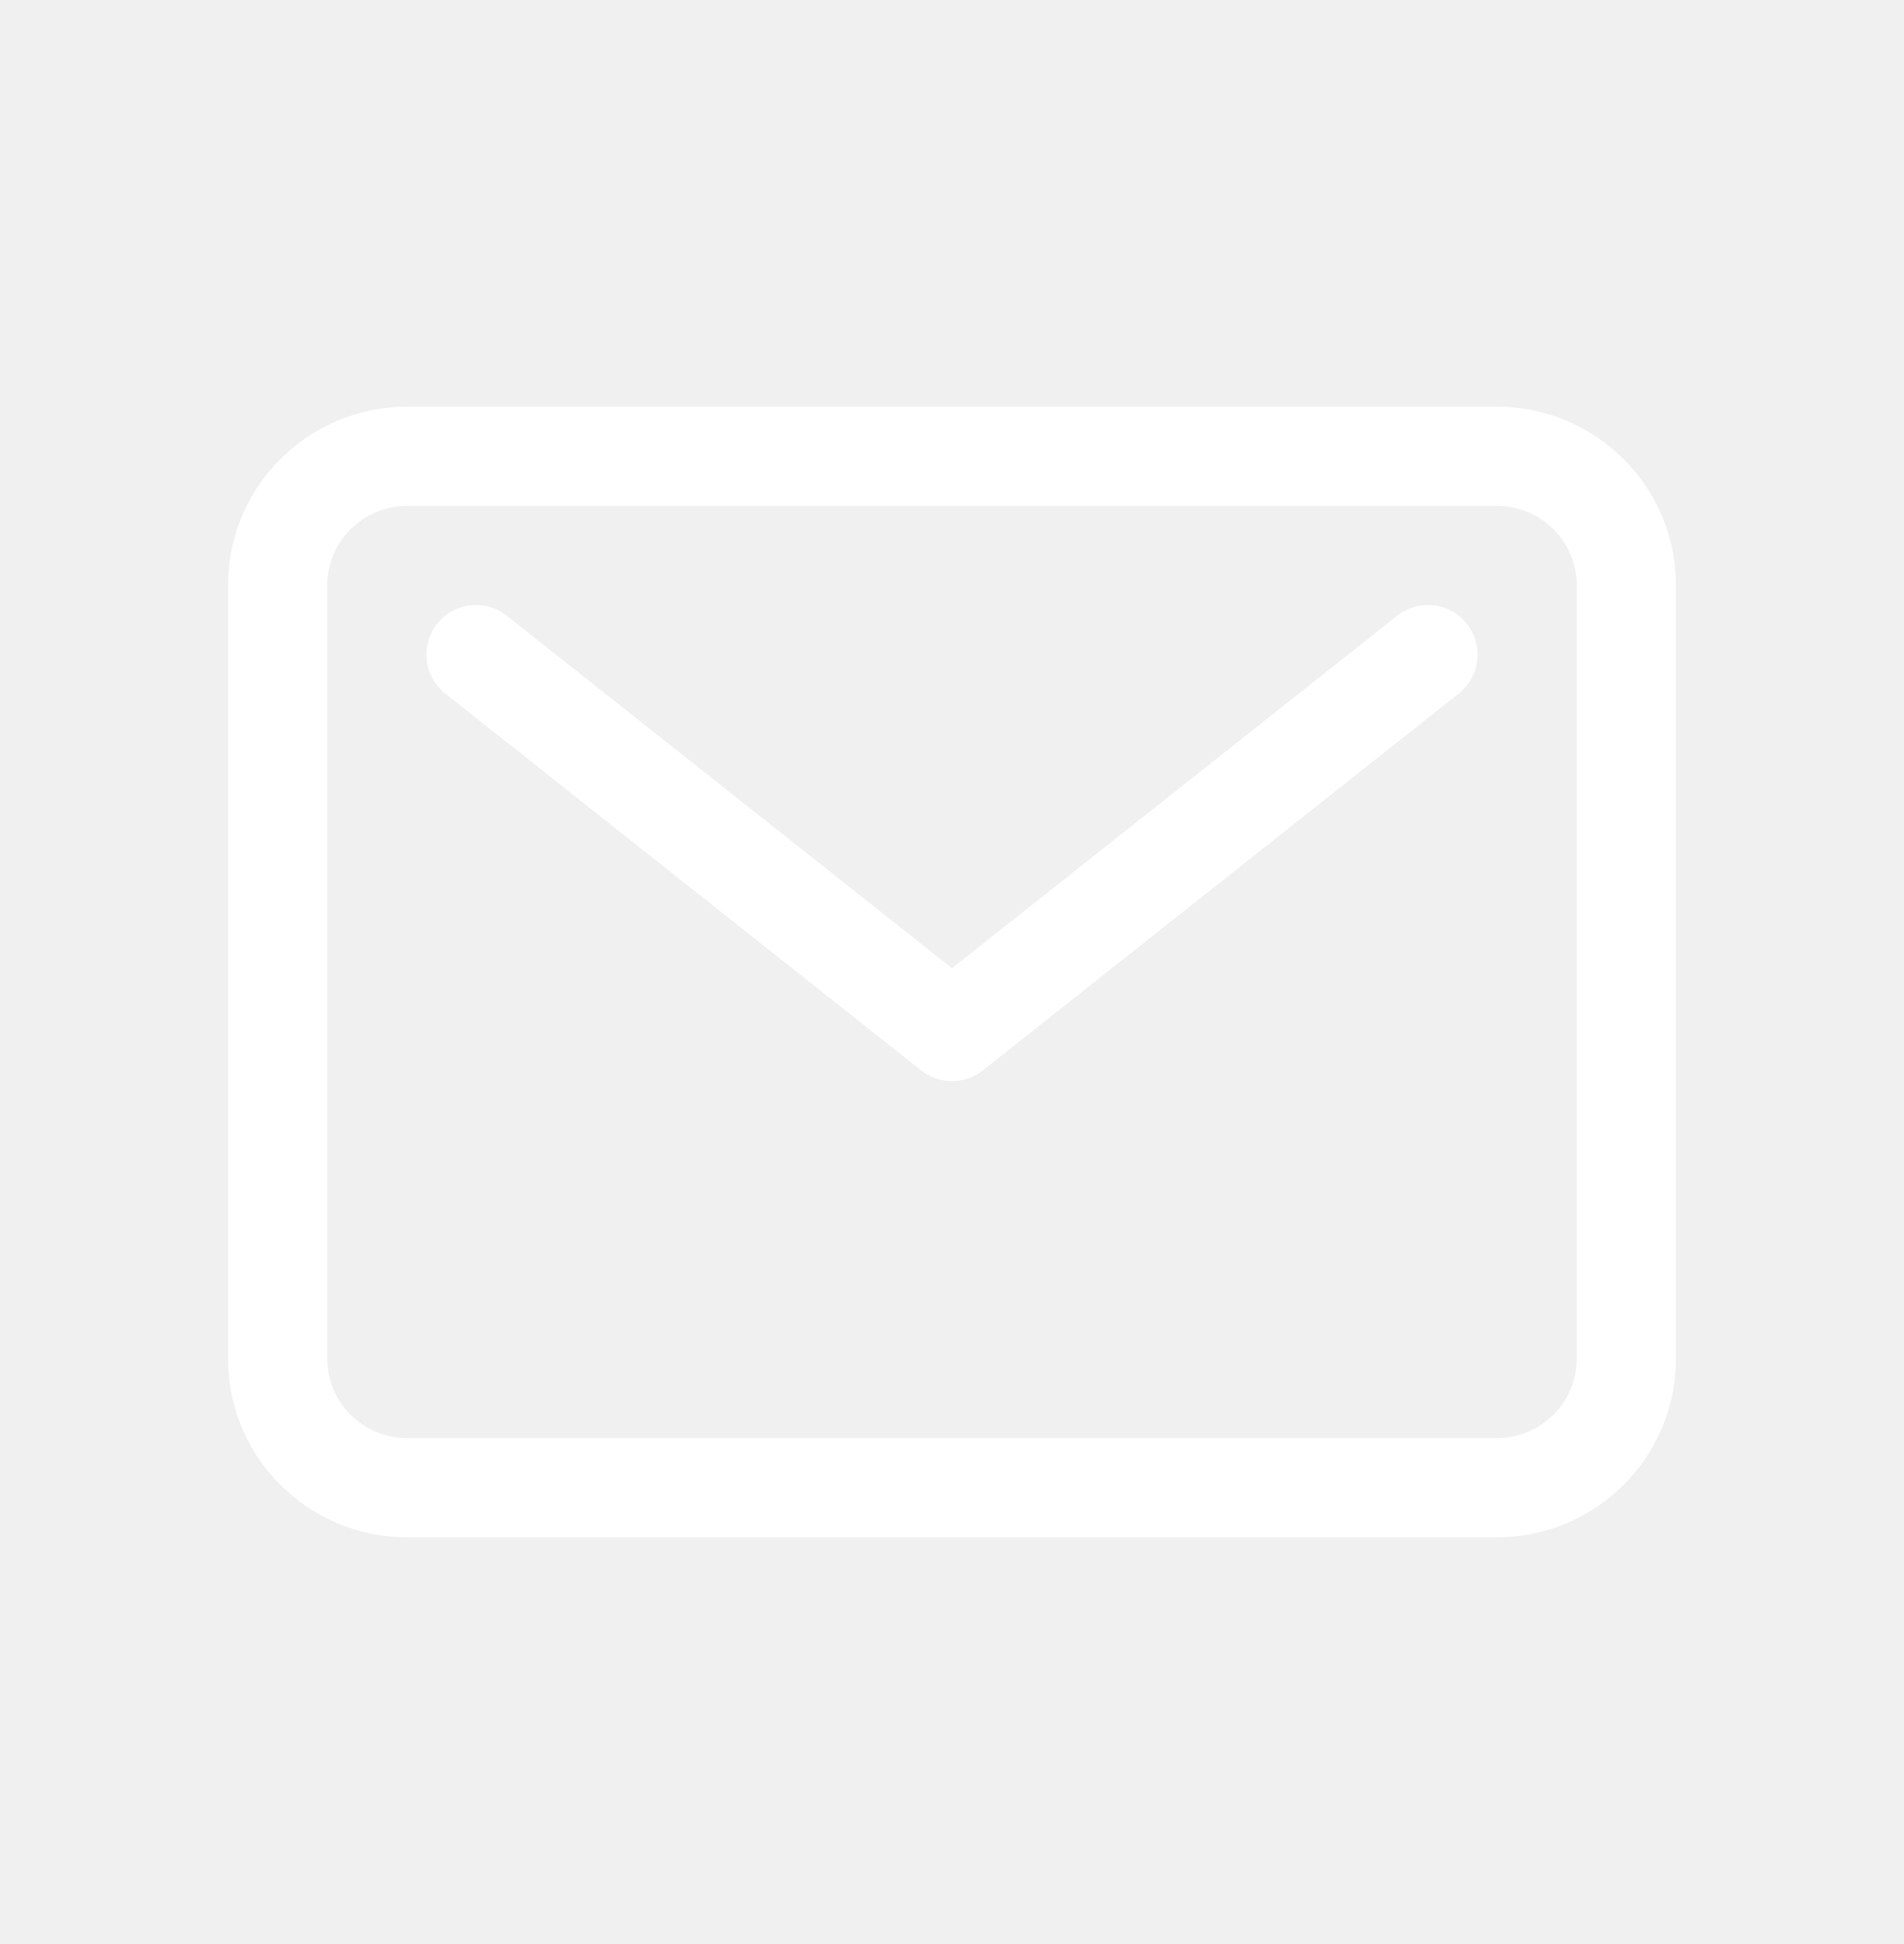
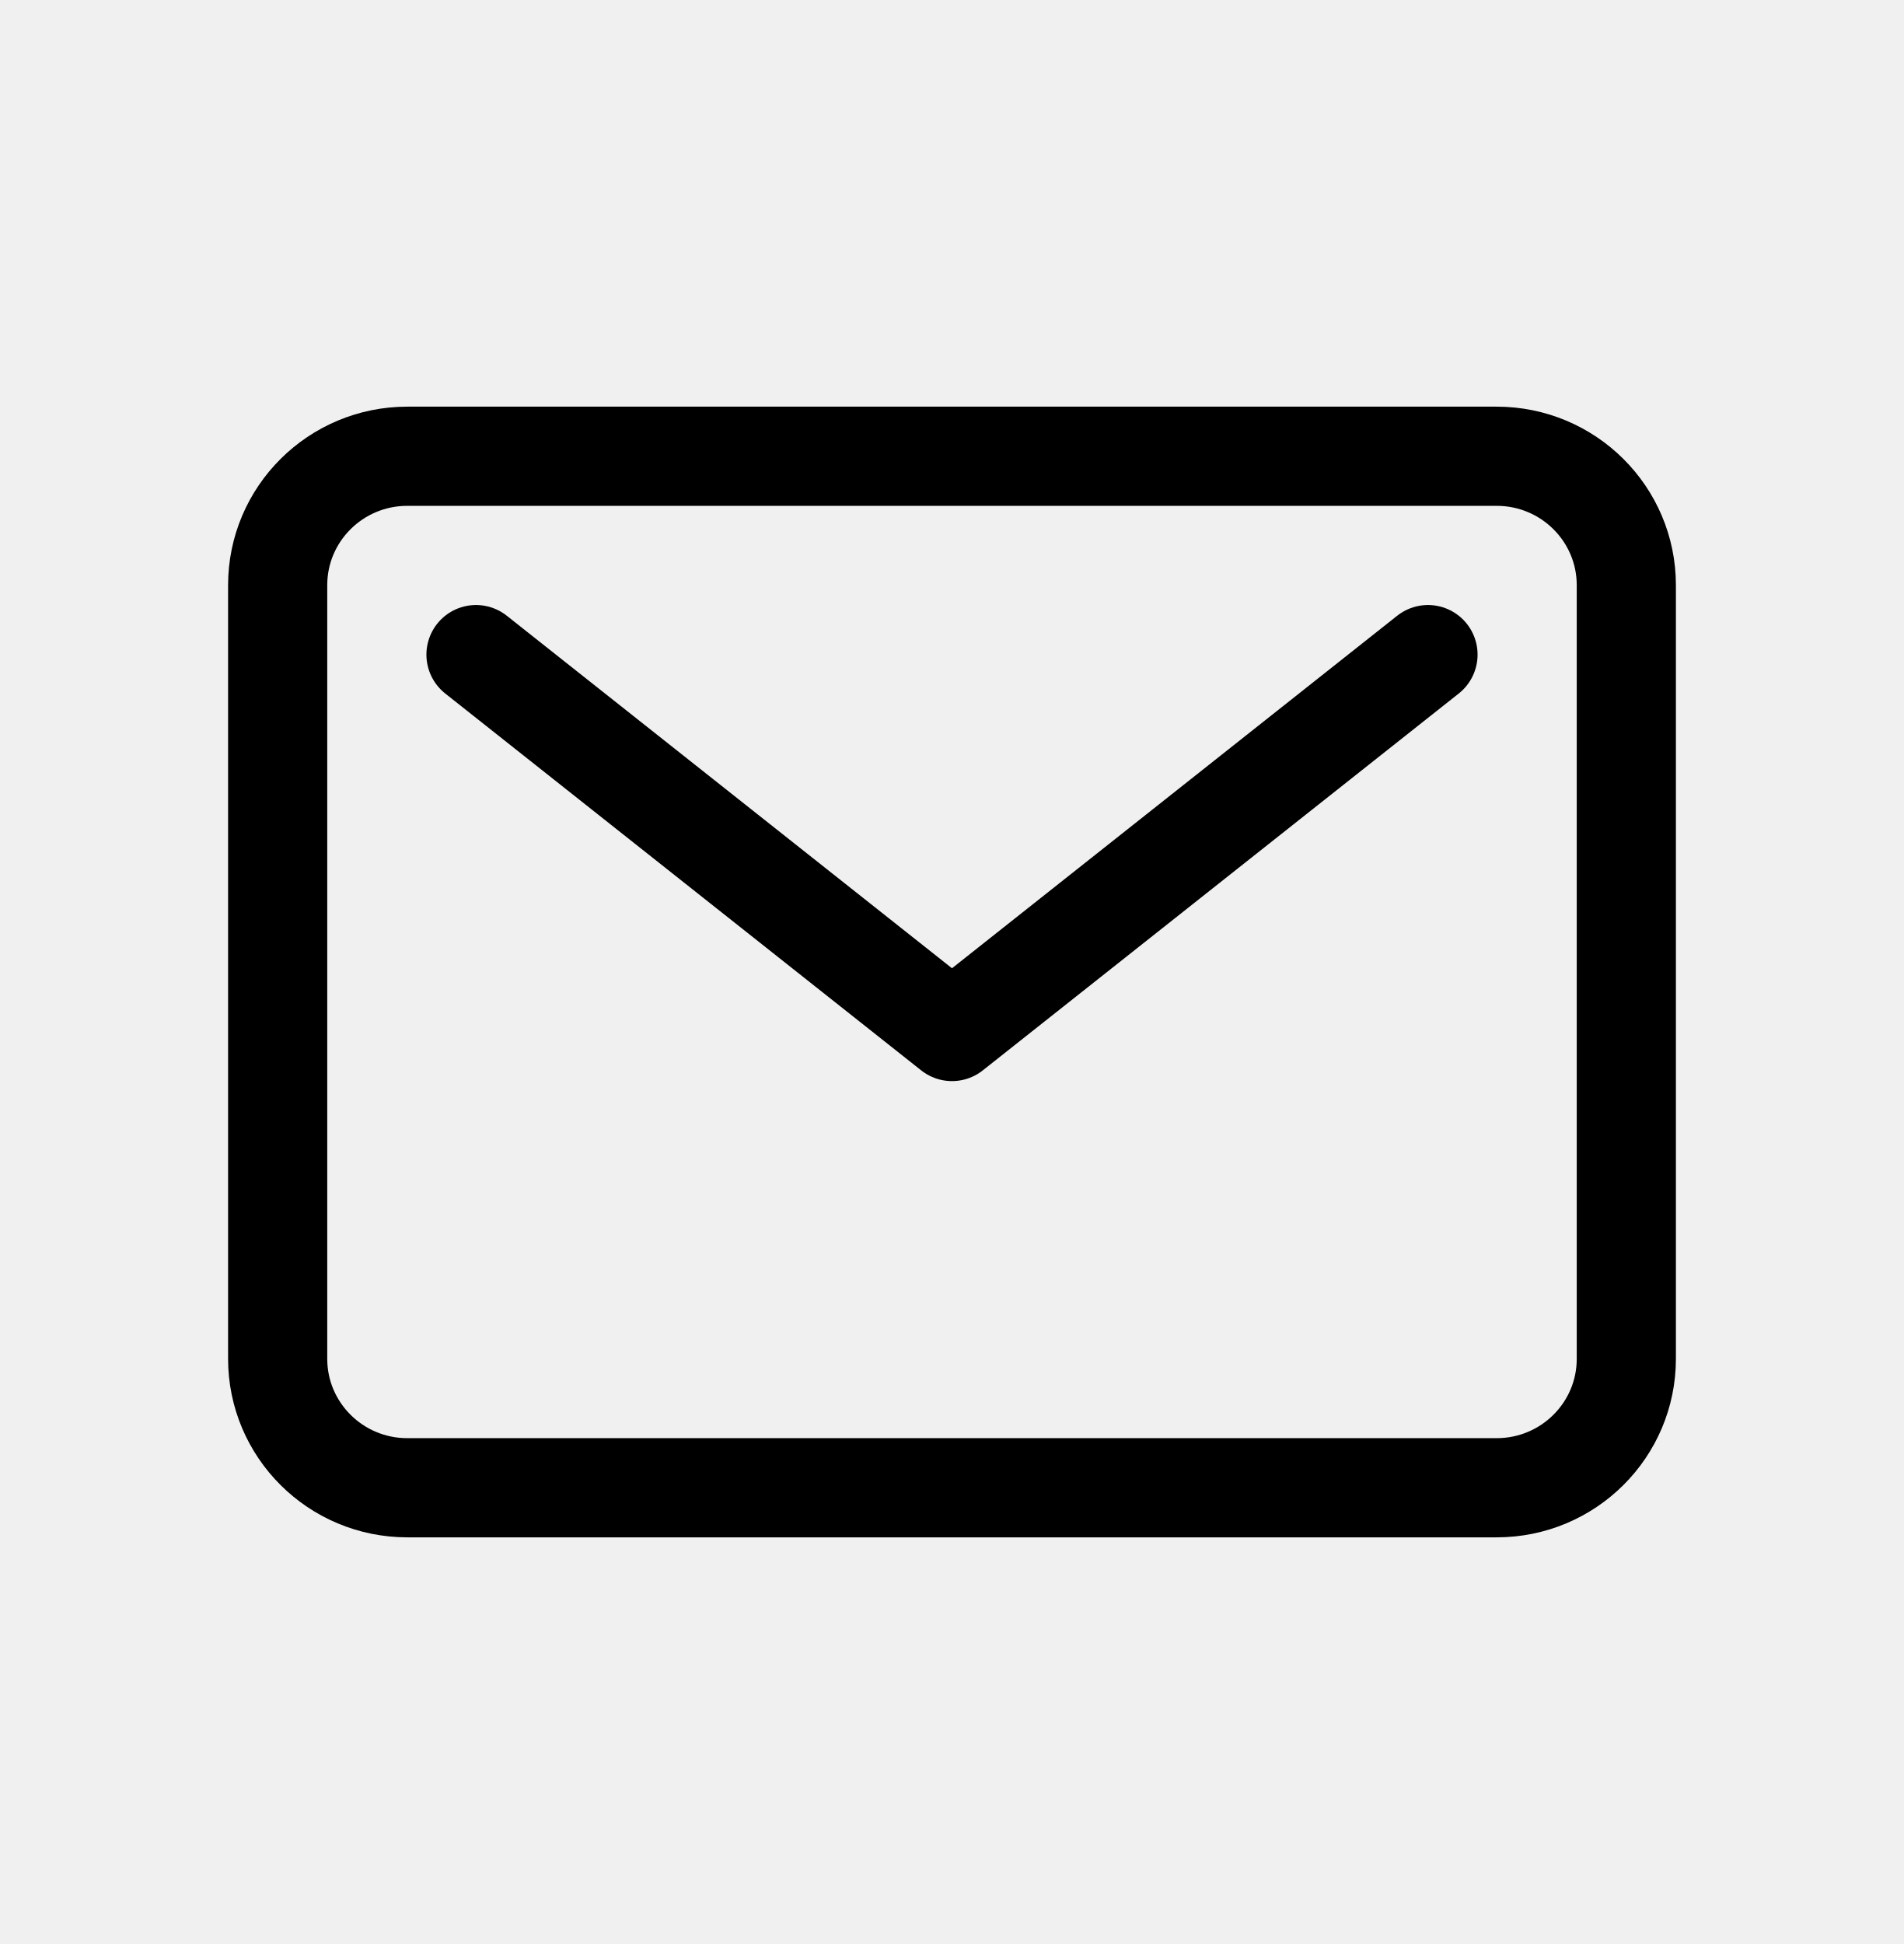
<svg xmlns="http://www.w3.org/2000/svg" width="96" height="98" viewBox="0 0 96 98" fill="none">
-   <g filter="url(#filter0_b_1258_13820)">
-     <path d="M75.462 23H20.538C16.927 23 14 25.91 14 29.5V68.5C14 72.09 16.927 75 20.538 75H75.462C79.073 75 82 72.09 82 68.5V29.5C82 25.91 79.073 23 75.462 23Z" stroke="white" stroke-width="5" stroke-linecap="round" stroke-linejoin="round" />
-     <path d="M24 33L48 52L72 33" stroke="white" stroke-width="5" stroke-linecap="round" stroke-linejoin="round" />
-   </g>
-   <defs>
-     <filter id="filter0_b_1258_13820" x="-20" y="-20" width="136" height="138" filterUnits="userSpaceOnUse" color-interpolation-filters="sRGB">
-       <feFlood flood-opacity="0" result="BackgroundImageFix" />
-       <feGaussianBlur in="BackgroundImageFix" stdDeviation="10" />
-       <feComposite in2="SourceAlpha" operator="in" result="effect1_backgroundBlur_1258_13820" />
-       <feBlend mode="normal" in="SourceGraphic" in2="effect1_backgroundBlur_1258_13820" result="shape" />
-     </filter>
-   </defs>
+   <path d="M75.462 23H20.538C16.927 23 14 25.91 14 29.5V68.5C14 72.09 16.927 75 20.538 75H75.462C79.073 75 82 72.09 82 68.5V29.5C82 25.91 79.073 23 75.462 23Z" stroke="black" stroke-width="5" stroke-linecap="round" stroke-linejoin="round" />
+   <path d="M24 33L48 52L72 33" stroke="black" stroke-width="5" stroke-linecap="round" stroke-linejoin="round" />
</svg>
